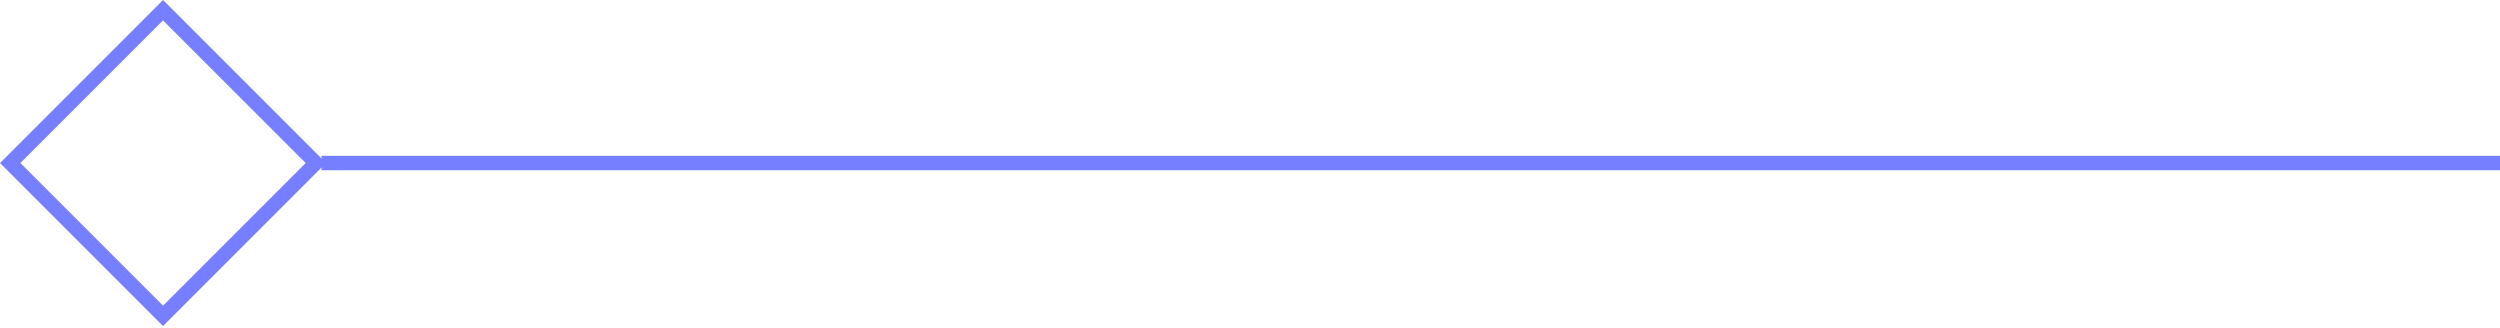
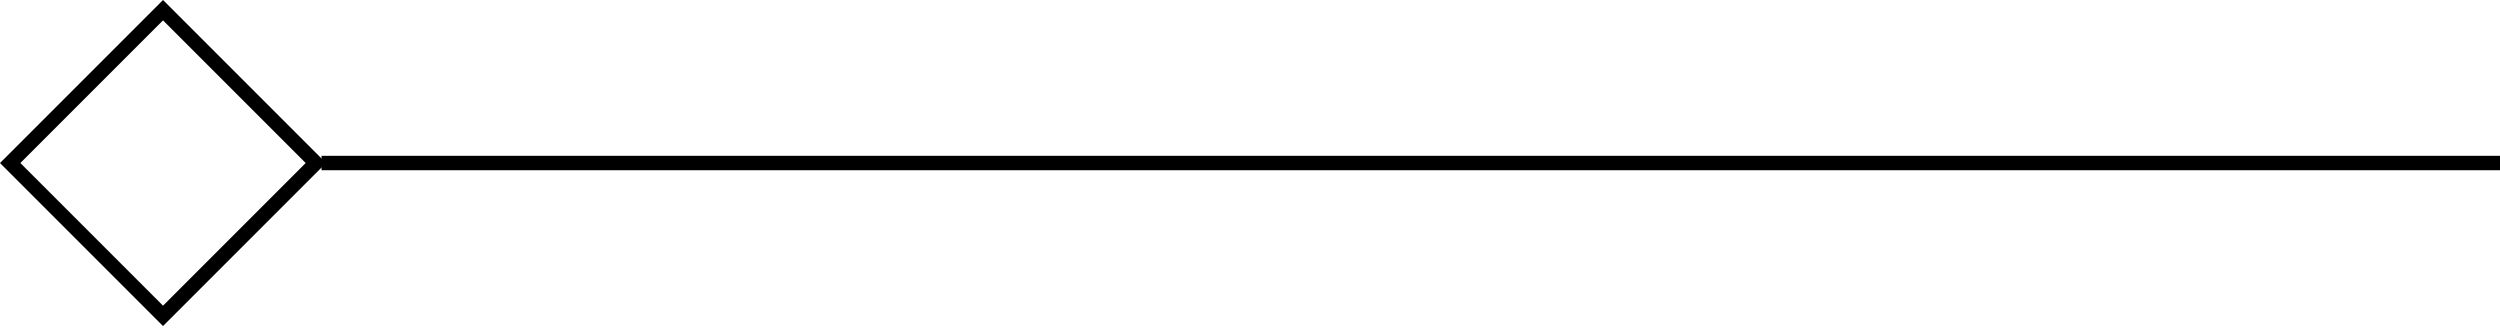
- <svg xmlns="http://www.w3.org/2000/svg" width="694" height="91" viewBox="0 0 694 91" fill="none">
-   <rect x="2.828" y="45.255" width="60" height="60" transform="rotate(-45 2.82843 45.2548)" stroke="#767FFF" stroke-width="4" />
-   <line x1="805.255" y1="45.255" x2="89.255" y2="45.255" stroke="#767FFF" stroke-width="4" />
+ <svg xmlns="http://www.w3.org/2000/svg" width="694" height="91" viewBox="0 0 694 91" fill="none" stroke="currentColor" stroke-width="4">
+   <rect x="2.828" y="45.255" width="60" height="60" transform="rotate(-45 2.82843 45.2548)" />
+   <line x1="805.255" y1="45.255" x2="89.255" y2="45.255" />
</svg>
